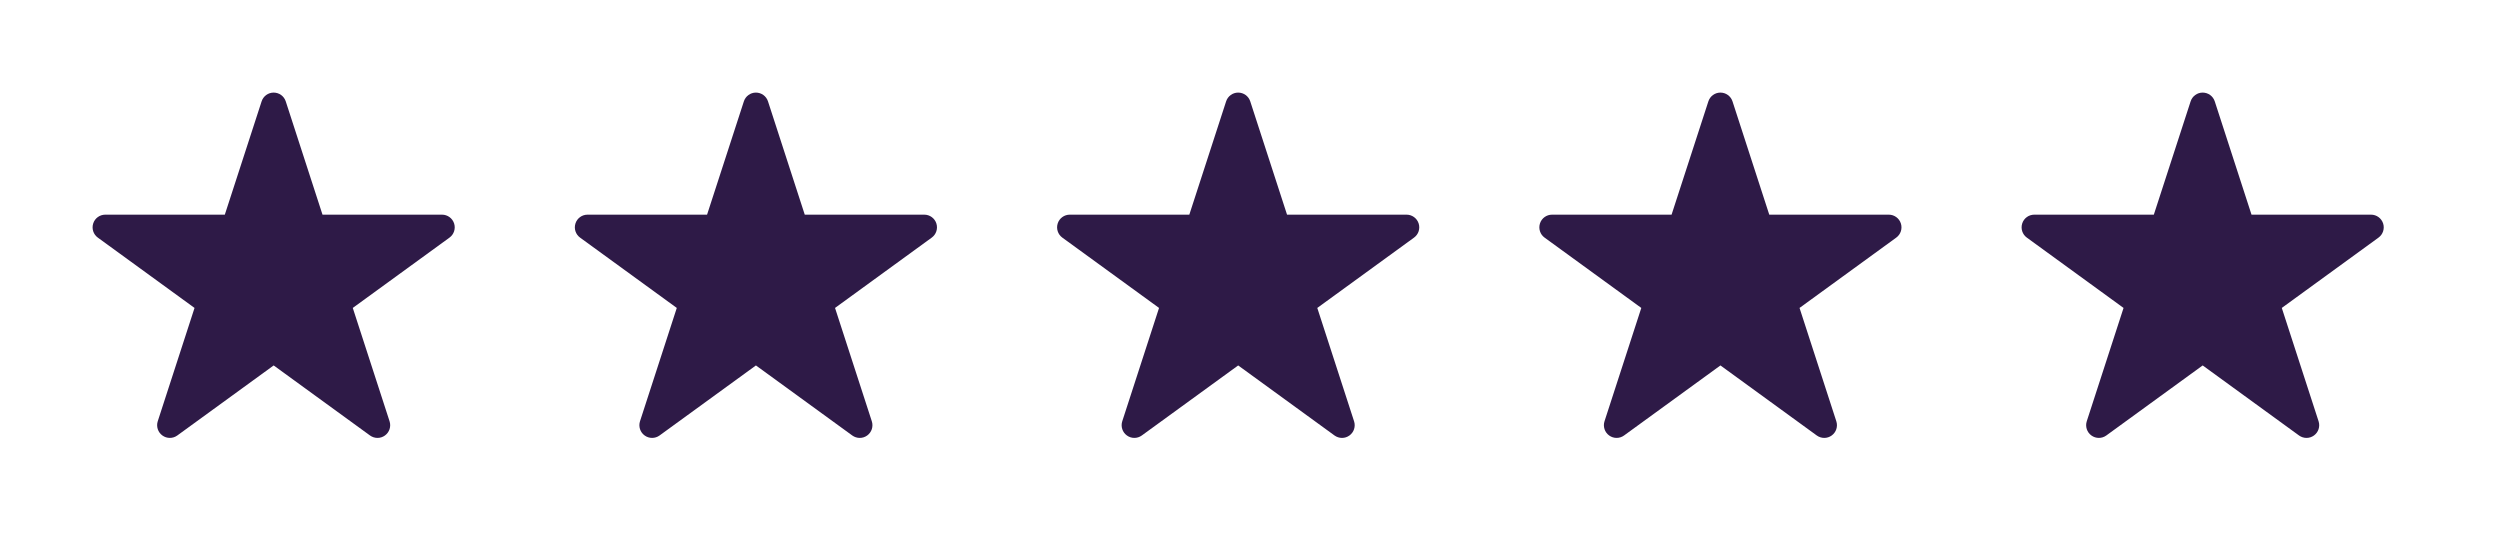
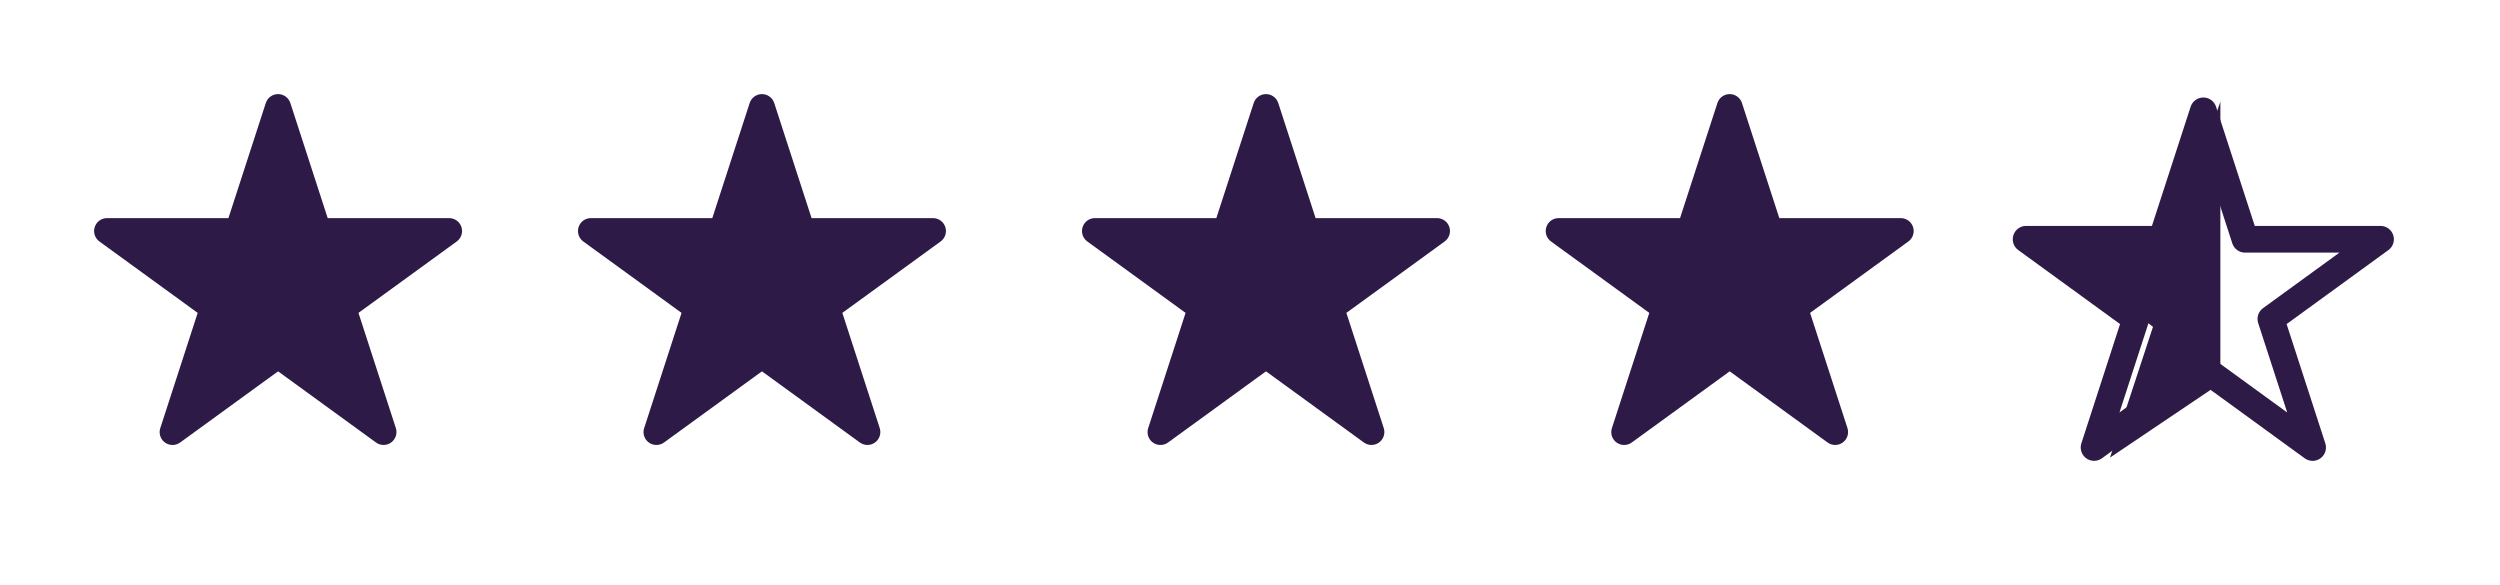
- <svg xmlns="http://www.w3.org/2000/svg" width="81" height="18" viewBox="0 0 81 18">
-   <g fill="#2E1A47">
-     <path d="M5.503 14.188c-.085 0-.17-.026-.242-.079-.144-.104-.205-.29-.15-.46l1.192-3.672L3.17 7.699c-.145-.105-.205-.29-.15-.46.055-.17.213-.284.391-.284h3.873l1.192-3.67c.055-.17.213-.285.39-.285.18 0 .337.115.392.284l1.191 3.671h3.873c.178 0 .336.115.391.284.055.17-.005.355-.15.46L11.43 9.977l1.192 3.673c.055.17-.005.355-.15.46-.144.105-.338.104-.483 0l-3.122-2.27-3.123 2.27c-.072.052-.156.078-.241.078M21.128 14.188c-.085 0-.17-.026-.242-.079-.144-.104-.205-.29-.15-.46l1.192-3.672-3.133-2.278c-.145-.105-.205-.29-.15-.46.055-.17.213-.284.391-.284h3.873l1.192-3.67c.055-.17.213-.285.39-.285.18 0 .337.115.392.284l1.191 3.671h3.873c.178 0 .336.115.391.284.055.17-.005.355-.15.46l-3.133 2.278 1.192 3.673c.055.17-.005.355-.15.46-.144.105-.338.104-.483 0l-3.122-2.27-3.123 2.27c-.072.052-.156.078-.241.078M36.753 14.188c-.085 0-.17-.026-.242-.079-.144-.104-.205-.29-.15-.46l1.192-3.672-3.133-2.278c-.145-.105-.205-.29-.15-.46.055-.17.213-.284.391-.284h3.873l1.192-3.67c.055-.17.213-.285.39-.285.18 0 .337.115.392.284L41.7 6.955h3.873c.178 0 .336.115.391.284.055.17-.005.355-.15.46L42.68 9.977l1.192 3.673c.055.17-.005.355-.15.46-.144.105-.338.104-.483 0l-3.122-2.27-3.123 2.27c-.072.052-.156.078-.241.078M52.378 14.188c-.085 0-.17-.026-.242-.079-.144-.104-.205-.29-.15-.46l1.192-3.672-3.133-2.278c-.145-.105-.205-.29-.15-.46.055-.17.213-.284.391-.284h3.873l1.192-3.67c.055-.17.213-.285.39-.285.18 0 .337.115.392.284l1.191 3.671h3.873c.178 0 .336.115.391.284.055.17-.005.355-.15.46l-3.133 2.278 1.192 3.673c.055.17-.005.355-.15.46-.144.105-.338.104-.483 0l-3.122-2.27-3.123 2.27c-.072.052-.156.078-.241.078M68.003 14.188c-.085 0-.17-.026-.242-.079-.144-.104-.205-.29-.15-.46l1.192-3.672-3.133-2.278c-.145-.105-.205-.29-.15-.46.055-.17.213-.284.391-.284h3.873l1.192-3.67c.055-.17.213-.285.39-.285.18 0 .337.115.392.284l1.191 3.671h3.873c.178 0 .336.115.391.284.055.17-.005.355-.15.46L73.93 9.977l1.192 3.673c.055.17-.005.355-.15.46-.144.105-.338.104-.483 0l-3.122-2.27-3.123 2.27c-.072.052-.156.078-.241.078" />
+ <svg xmlns="http://www.w3.org/2000/svg" width="124" height="29">
+   <g fill="none" fill-rule="evenodd">
+     <path fill="#2E1A47" fill-rule="nonzero" d="M8.56 22.07a.637.637 0 0 1-.609-.837l1.854-5.714-4.874-3.542a.638.638 0 0 1-.232-.716.637.637 0 0 1 .607-.442h6.024l1.854-5.71a.64.64 0 0 1 1.217 0l1.853 5.71h6.024a.64.64 0 0 1 .377 1.158l-4.875 3.542 1.854 5.714a.64.64 0 0 1-.985.715l-4.856-3.53-4.857 3.53a.643.643 0 0 1-.376.123m24-.001a.637.637 0 0 1-.609-.837l1.854-5.714-4.874-3.542a.638.638 0 0 1-.232-.716.637.637 0 0 1 .607-.442h6.024l1.854-5.71a.64.64 0 0 1 1.217 0l1.853 5.71h6.024a.64.64 0 0 1 .377 1.158l-4.875 3.542 1.854 5.714a.64.64 0 0 1-.985.715l-4.856-3.53-4.857 3.53a.643.643 0 0 1-.376.123m25-.001a.637.637 0 0 1-.609-.837l1.854-5.714-4.874-3.542a.638.638 0 0 1-.232-.716.637.637 0 0 1 .607-.442h6.024l1.854-5.71a.64.64 0 0 1 1.217 0l1.853 5.71h6.024a.64.64 0 0 1 .377 1.158l-4.875 3.542 1.854 5.714a.64.64 0 0 1-.985.715l-4.856-3.53-4.857 3.53a.643.643 0 0 1-.376.123m23-.001a.637.637 0 0 1-.609-.837l1.854-5.714-4.874-3.542a.638.638 0 0 1-.232-.716.637.637 0 0 1 .607-.442h6.024l1.854-5.71a.64.64 0 0 1 1.217 0l1.853 5.71h6.024a.64.64 0 0 1 .377 1.158l-4.875 3.542 1.854 5.714a.64.64 0 0 1-.985.715l-4.856-3.53-4.857 3.53a.643.643 0 0 1-.376.123M109.286 17.594c.136 0 .273.042.39.126l3.77 2.74-1.44-4.435a.662.662 0 0 1 .24-.74l3.79-2.755h-4.683a.662.662 0 0 1-.63-.457l-1.437-4.43-1.439 4.43a.662.662 0 0 1-.63.457h-4.681l3.789 2.755a.66.66 0 0 1 .24.74l-1.44 4.435 3.77-2.74a.671.671 0 0 1 .39-.126m-5.42 5.264a.665.665 0 0 1-.63-.866l1.92-5.918-5.048-3.67a.662.662 0 0 1 .389-1.199h6.24l1.92-5.913a.663.663 0 0 1 1.26 0l1.92 5.913h6.238c.287 0 .543.185.63.458a.659.659 0 0 1-.24.741l-5.048 3.67 1.92 5.917a.663.663 0 0 1-1.021.741l-5.03-3.657-5.03 3.657a.671.671 0 0 1-.39.126" />
+     <path fill="#2E1A47" d="M110.13 5.043v13.968l-5.473 3.685 2.131-6.486-5.484-4.22h6.444z" />
  </g>
</svg>
